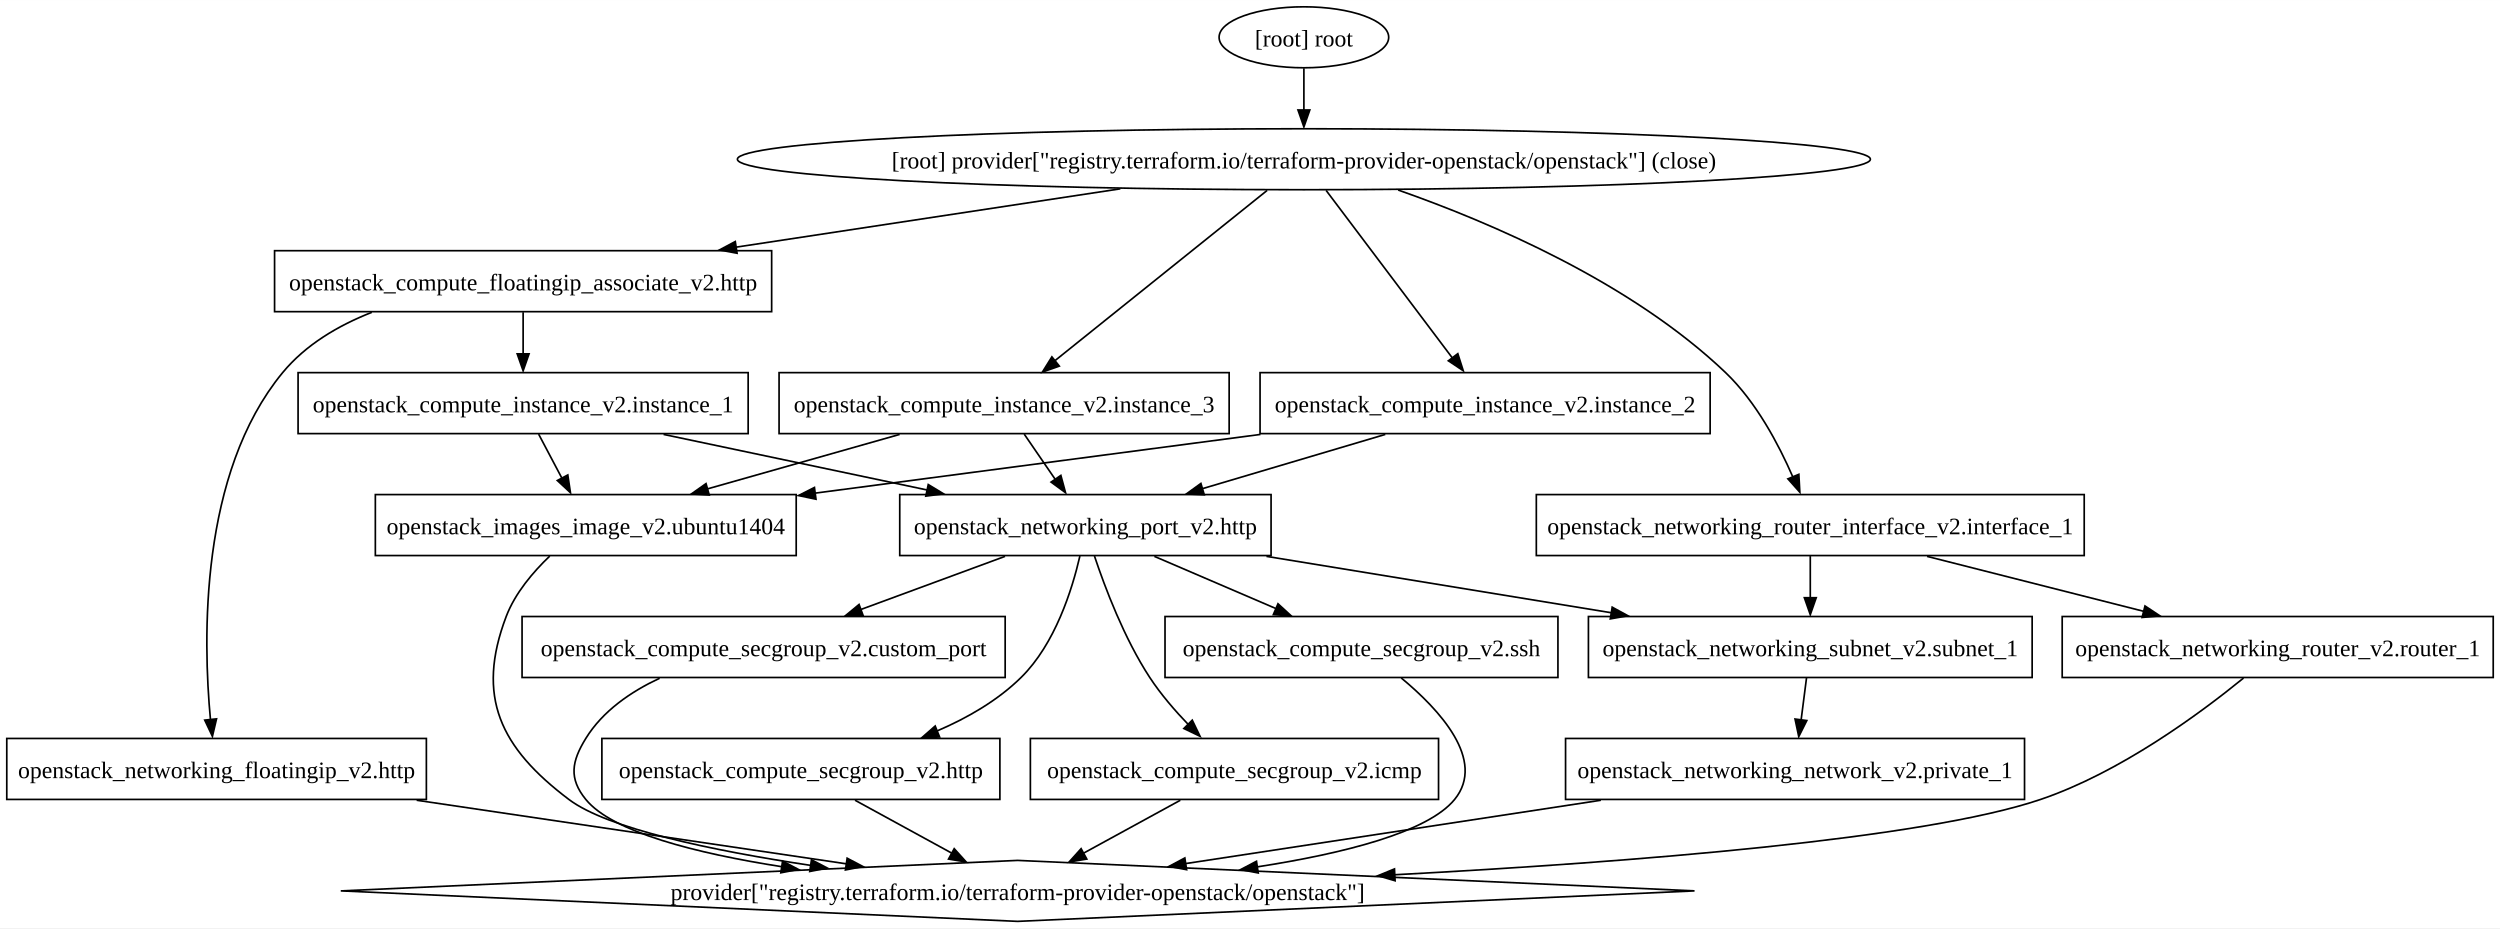
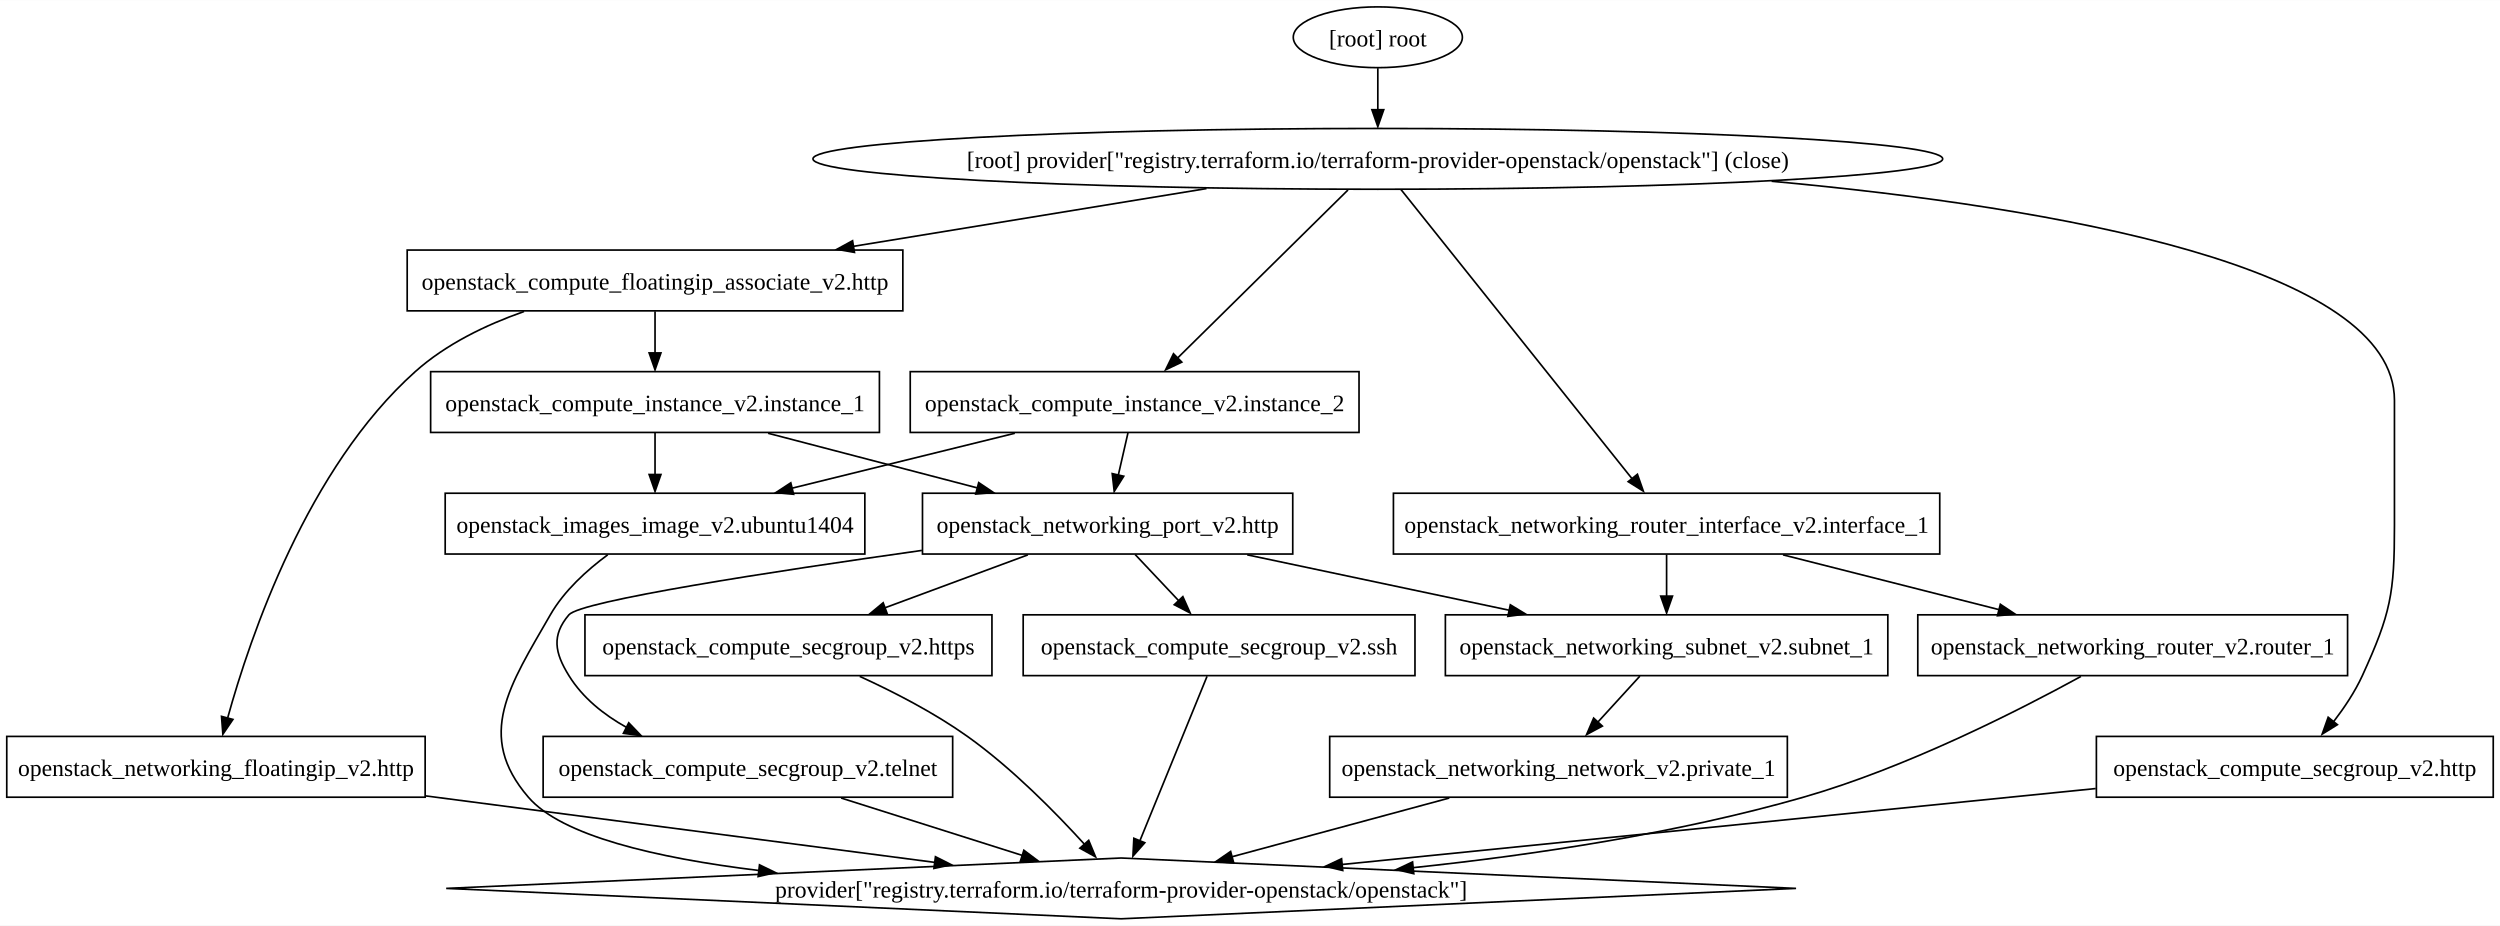
- <svg xmlns="http://www.w3.org/2000/svg" width="1476pt" height="548pt" viewBox="0.00 0.00 1476.12 548.00">
+ <svg xmlns="http://www.w3.org/2000/svg" width="1480pt" height="548pt" viewBox="0.00 0.00 1480.38 548.00">
  <g id="graph0" class="graph" transform="scale(1 1) rotate(0) translate(4 544)">
-     <polygon fill="white" stroke="none" points="-4,4 -4,-544 1472.12,-544 1472.12,4 -4,4" />
+     <polygon fill="white" stroke="none" points="-4,4 -4,-544 1476.38,-544 1476.38,4 -4,4" />
    <g id="node1" class="node">
-       <polygon fill="none" stroke="black" points="451.62,-396 158.12,-396 158.12,-360 451.62,-360 451.62,-396" />
-       <text text-anchor="middle" x="304.88" y="-372.57" font-family="Times New Roman,serif" font-size="14.00">openstack_compute_floatingip_associate_v2.http</text>
+       <polygon fill="none" stroke="black" points="530.62,-396 237.12,-396 237.12,-360 530.62,-360 530.62,-396" />
+       <text text-anchor="middle" x="383.88" y="-372.57" font-family="Times New Roman,serif" font-size="14.00">openstack_compute_floatingip_associate_v2.http</text>
    </g>
    <g id="node2" class="node">
-       <polygon fill="none" stroke="black" points="437.75,-324 172,-324 172,-288 437.75,-288 437.75,-324" />
-       <text text-anchor="middle" x="304.88" y="-300.57" font-family="Times New Roman,serif" font-size="14.00">openstack_compute_instance_v2.instance_1</text>
+       <polygon fill="none" stroke="black" points="516.75,-324 251,-324 251,-288 516.75,-288 516.75,-324" />
+       <text text-anchor="middle" x="383.88" y="-300.57" font-family="Times New Roman,serif" font-size="14.00">openstack_compute_instance_v2.instance_1</text>
    </g>
    <g id="edge1" class="edge">
-       <path fill="none" stroke="black" d="M304.88,-359.7C304.88,-352.24 304.88,-343.32 304.88,-334.97" />
-       <polygon fill="black" stroke="black" points="308.38,-335.1 304.88,-325.1 301.38,-335.1 308.38,-335.1" />
+       <path fill="none" stroke="black" d="M383.88,-359.7C383.88,-352.24 383.88,-343.32 383.88,-334.97" />
+       <polygon fill="black" stroke="black" points="387.38,-335.1 383.88,-325.1 380.38,-335.1 387.38,-335.1" />
    </g>
-     <g id="node10" class="node">
+     <g id="node9" class="node">
      <polygon fill="none" stroke="black" points="247.75,-108 0,-108 0,-72 247.75,-72 247.75,-108" />
      <text text-anchor="middle" x="123.88" y="-84.58" font-family="Times New Roman,serif" font-size="14.00">openstack_networking_floatingip_v2.http</text>
    </g>
    <g id="edge2" class="edge">
-       <path fill="none" stroke="black" d="M215.54,-359.61C195.63,-351.79 176.44,-340.44 162.88,-324 113.81,-264.52 115.78,-166.74 120.28,-119" />
-       <polygon fill="black" stroke="black" points="123.85,-119.57 121.42,-109.25 116.89,-118.83 123.85,-119.57" />
+       <path fill="none" stroke="black" d="M306.3,-359.61C283.59,-351.64 260.02,-340.22 241.88,-324 178.04,-266.92 144.17,-167.25 130.79,-118.89" />
+       <polygon fill="black" stroke="black" points="133.93,-118.06 127.97,-109.3 127.17,-119.87 133.93,-118.06" />
    </g>
-     <g id="node9" class="node">
-       <polygon fill="none" stroke="black" points="466.12,-252 217.62,-252 217.62,-216 466.12,-216 466.12,-252" />
-       <text text-anchor="middle" x="341.88" y="-228.57" font-family="Times New Roman,serif" font-size="14.00">openstack_images_image_v2.ubuntu1404</text>
+     <g id="node8" class="node">
+       <polygon fill="none" stroke="black" points="508.12,-252 259.62,-252 259.62,-216 508.12,-216 508.12,-252" />
+       <text text-anchor="middle" x="383.88" y="-228.57" font-family="Times New Roman,serif" font-size="14.00">openstack_images_image_v2.ubuntu1404</text>
    </g>
    <g id="edge3" class="edge">
-       <path fill="none" stroke="black" d="M314.02,-287.7C318.14,-279.9 323.11,-270.51 327.69,-261.83" />
-       <polygon fill="black" stroke="black" points="331.26,-263.58 332.83,-253.1 325.07,-260.31 331.26,-263.58" />
+       <path fill="none" stroke="black" d="M383.88,-287.7C383.88,-280.24 383.88,-271.32 383.88,-262.97" />
+       <polygon fill="black" stroke="black" points="387.38,-263.1 383.88,-253.1 380.38,-263.1 387.38,-263.1" />
+     </g>
+     <g id="node11" class="node">
+       <polygon fill="none" stroke="black" points="761.5,-252 542.25,-252 542.25,-216 761.5,-216 761.5,-252" />
+       <text text-anchor="middle" x="651.88" y="-228.57" font-family="Times New Roman,serif" font-size="14.00">openstack_networking_port_v2.http</text>
+     </g>
+     <g id="edge4" class="edge">
+       <path fill="none" stroke="black" d="M450.81,-287.52C488.45,-277.69 535.59,-265.37 574.77,-255.14" />
+       <polygon fill="black" stroke="black" points="575.54,-258.3 584.33,-252.38 573.77,-251.52 575.54,-258.3" />
+     </g>
+     <g id="node3" class="node">
+       <polygon fill="none" stroke="black" points="800.75,-324 535,-324 535,-288 800.75,-288 800.75,-324" />
+       <text text-anchor="middle" x="667.88" y="-300.57" font-family="Times New Roman,serif" font-size="14.00">openstack_compute_instance_v2.instance_2</text>
+     </g>
+     <g id="edge5" class="edge">
+       <path fill="none" stroke="black" d="M596.94,-287.52C556.89,-277.64 506.68,-265.27 465.06,-255.01" />
+       <polygon fill="black" stroke="black" points="465.94,-251.38 455.4,-252.38 464.27,-258.17 465.94,-251.38" />
+     </g>
+     <g id="edge6" class="edge">
+       <path fill="none" stroke="black" d="M663.92,-287.7C662.2,-280.15 660.13,-271.12 658.2,-262.68" />
+       <polygon fill="black" stroke="black" points="661.42,-262.07 655.78,-253.1 654.6,-263.63 661.42,-262.07" />
+     </g>
+     <g id="node4" class="node">
+       <polygon fill="none" stroke="black" points="1472.38,-108 1237.38,-108 1237.38,-72 1472.38,-72 1472.38,-108" />
+       <text text-anchor="middle" x="1354.88" y="-84.58" font-family="Times New Roman,serif" font-size="14.00">openstack_compute_secgroup_v2.http</text>
+     </g>
+     <g id="node15" class="node">
+       <polygon fill="none" stroke="black" points="659.88,-36 260.22,-18 659.87,0 1059.53,-18 659.88,-36" />
+       <text text-anchor="middle" x="659.88" y="-12.58" font-family="Times New Roman,serif" font-size="14.00">provider["registry.terraform.io/terraform-provider-openstack/openstack"]</text>
+     </g>
+     <g id="edge7" class="edge">
+       <path fill="none" stroke="black" d="M1236.98,-77.13C1113.14,-64.65 918.89,-45.09 790.48,-32.15" />
+       <polygon fill="black" stroke="black" points="791.11,-28.6 780.81,-31.08 790.41,-35.56 791.11,-28.6" />
+     </g>
+     <g id="node5" class="node">
+       <polygon fill="none" stroke="black" points="583.38,-180 342.38,-180 342.38,-144 583.38,-144 583.38,-180" />
+       <text text-anchor="middle" x="462.88" y="-156.57" font-family="Times New Roman,serif" font-size="14.00">openstack_compute_secgroup_v2.https</text>
+     </g>
+     <g id="edge8" class="edge">
+       <path fill="none" stroke="black" d="M505.09,-143.56C525.24,-134.34 549.18,-122.03 568.88,-108 595.21,-89.24 621.18,-62.84 638.59,-43.67" />
+       <polygon fill="black" stroke="black" points="640.67,-46.47 644.73,-36.68 635.45,-41.81 640.67,-46.47" />
+     </g>
+     <g id="node6" class="node">
+       <polygon fill="none" stroke="black" points="833.88,-180 601.88,-180 601.88,-144 833.88,-144 833.88,-180" />
+       <text text-anchor="middle" x="717.88" y="-156.57" font-family="Times New Roman,serif" font-size="14.00">openstack_compute_secgroup_v2.ssh</text>
+     </g>
+     <g id="edge9" class="edge">
+       <path fill="none" stroke="black" d="M710.76,-143.59C700.84,-119.29 682.74,-74.97 671.01,-46.27" />
+       <polygon fill="black" stroke="black" points="673.89,-45.04 666.86,-37.11 667.41,-47.69 673.89,-45.04" />
+     </g>
+     <g id="node7" class="node">
+       <polygon fill="none" stroke="black" points="560.12,-108 317.62,-108 317.62,-72 560.12,-72 560.12,-108" />
+       <text text-anchor="middle" x="438.88" y="-84.58" font-family="Times New Roman,serif" font-size="14.00">openstack_compute_secgroup_v2.telnet</text>
+     </g>
+     <g id="edge10" class="edge">
+       <path fill="none" stroke="black" d="M494.07,-71.52C526.72,-61.18 568.05,-48.09 601.27,-37.56" />
+       <polygon fill="black" stroke="black" points="602.28,-40.6 610.75,-34.24 600.16,-33.92 602.28,-40.6" />
+     </g>
+     <g id="edge11" class="edge">
+       <path fill="none" stroke="black" d="M355.87,-215.57C343.55,-206.46 330.05,-194.25 321.88,-180 297.81,-138.07 277.34,-108.65 308.88,-72 328.49,-49.2 384.17,-36.08 445.56,-28.58" />
+       <polygon fill="black" stroke="black" points="445.74,-31.96 455.27,-27.33 444.93,-25.01 445.74,-31.96" />
+     </g>
+     <g id="edge12" class="edge">
+       <path fill="none" stroke="black" d="M248.19,-72.76C339.33,-60.86 461.95,-44.85 549.61,-33.4" />
+       <polygon fill="black" stroke="black" points="549.93,-36.76 559.39,-31.99 549.02,-29.82 549.93,-36.76" />
+     </g>
+     <g id="node10" class="node">
+       <polygon fill="none" stroke="black" points="1054.38,-108 783.38,-108 783.38,-72 1054.38,-72 1054.38,-108" />
+       <text text-anchor="middle" x="918.88" y="-84.58" font-family="Times New Roman,serif" font-size="14.00">openstack_networking_network_v2.private_1</text>
+     </g>
+     <g id="edge13" class="edge">
+       <path fill="none" stroke="black" d="M854.19,-71.52C814.93,-60.91 764.98,-47.41 725.55,-36.75" />
+       <polygon fill="black" stroke="black" points="726.55,-33.12 715.98,-33.89 724.72,-39.88 726.55,-33.12" />
+     </g>
+     <g id="edge14" class="edge">
+       <path fill="none" stroke="black" d="M604.67,-215.52C578.98,-206 547,-194.16 519.92,-184.13" />
+       <polygon fill="black" stroke="black" points="521.4,-180.57 510.81,-180.38 518.97,-187.14 521.4,-180.57" />
+     </g>
+     <g id="edge15" class="edge">
+       <path fill="none" stroke="black" d="M668.19,-215.7C676.1,-207.3 685.75,-197.07 694.43,-187.86" />
+       <polygon fill="black" stroke="black" points="696.43,-190.78 700.75,-181.1 691.34,-185.98 696.43,-190.78" />
+     </g>
+     <g id="edge16" class="edge">
+       <path fill="none" stroke="black" d="M541.88,-218.14C452.41,-205.52 339.82,-188.19 332.88,-180 322.53,-167.79 324.46,-157.61 332.88,-144 341,-130.85 353.5,-120.85 367.09,-113.29" />
+       <polygon fill="black" stroke="black" points="368.31,-116.08 375.64,-108.43 365.14,-109.84 368.31,-116.08" />
+     </g>
+     <g id="node14" class="node">
+       <polygon fill="none" stroke="black" points="1113.88,-180 851.88,-180 851.88,-144 1113.88,-144 1113.88,-180" />
+       <text text-anchor="middle" x="982.88" y="-156.57" font-family="Times New Roman,serif" font-size="14.00">openstack_networking_subnet_v2.subnet_1</text>
+     </g>
+     <g id="edge17" class="edge">
+       <path fill="none" stroke="black" d="M734.55,-215.52C781.73,-205.54 841.02,-193 889.83,-182.68" />
+       <polygon fill="black" stroke="black" points="890.34,-185.94 899.4,-180.44 888.89,-179.09 890.34,-185.94" />
    </g>
    <g id="node12" class="node">
-       <polygon fill="none" stroke="black" points="746.5,-252 527.25,-252 527.25,-216 746.5,-216 746.5,-252" />
-       <text text-anchor="middle" x="636.88" y="-228.57" font-family="Times New Roman,serif" font-size="14.00">openstack_networking_port_v2.http</text>
+       <polygon fill="none" stroke="black" points="1144.62,-252 821.12,-252 821.12,-216 1144.62,-216 1144.62,-252" />
+       <text text-anchor="middle" x="982.88" y="-228.57" font-family="Times New Roman,serif" font-size="14.00">openstack_networking_router_interface_v2.interface_1</text>
    </g>
-     <g id="edge4" class="edge">
-       <path fill="none" stroke="black" d="M387.8,-287.52C435.12,-277.54 494.59,-265 543.55,-254.68" />
-       <polygon fill="black" stroke="black" points="544.09,-257.93 553.15,-252.44 542.64,-251.08 544.09,-257.93" />
+     <g id="node13" class="node">
+       <polygon fill="none" stroke="black" points="1386.12,-180 1131.62,-180 1131.62,-144 1386.12,-144 1386.12,-180" />
+       <text text-anchor="middle" x="1258.88" y="-156.57" font-family="Times New Roman,serif" font-size="14.00">openstack_networking_router_v2.router_1</text>
    </g>
-     <g id="node3" class="node">
-       <polygon fill="none" stroke="black" points="1005.75,-324 740,-324 740,-288 1005.75,-288 1005.75,-324" />
-       <text text-anchor="middle" x="872.88" y="-300.57" font-family="Times New Roman,serif" font-size="14.00">openstack_compute_instance_v2.instance_2</text>
+     <g id="edge18" class="edge">
+       <path fill="none" stroke="black" d="M1051.81,-215.52C1090.65,-205.67 1139.33,-193.32 1179.72,-183.07" />
+       <polygon fill="black" stroke="black" points="1180.51,-186.23 1189.34,-180.38 1178.79,-179.45 1180.51,-186.23" />
    </g>
-     <g id="edge5" class="edge">
-       <path fill="none" stroke="black" d="M740.25,-287.52C659.99,-276.94 557.91,-263.48 477.17,-252.84" />
-       <polygon fill="black" stroke="black" points="477.8,-249.26 467.43,-251.42 476.89,-256.2 477.8,-249.26" />
+     <g id="edge19" class="edge">
+       <path fill="none" stroke="black" d="M982.88,-215.7C982.88,-208.24 982.88,-199.32 982.88,-190.97" />
+       <polygon fill="black" stroke="black" points="986.38,-191.1 982.88,-181.1 979.38,-191.1 986.38,-191.1" />
    </g>
-     <g id="edge6" class="edge">
-       <path fill="none" stroke="black" d="M813.93,-287.52C781.14,-277.79 740.16,-265.64 705.88,-255.47" />
-       <polygon fill="black" stroke="black" points="707.06,-251.87 696.48,-252.38 705.07,-258.58 707.06,-251.87" />
+     <g id="edge20" class="edge">
+       <path fill="none" stroke="black" d="M1228.23,-143.52C1190.72,-122.97 1124.69,-89.44 1063.88,-72 989.5,-50.67 904.94,-37.89 832.47,-30.25" />
+       <polygon fill="black" stroke="black" points="833.17,-26.7 822.86,-29.16 832.45,-33.67 833.17,-26.7" />
    </g>
-     <g id="node4" class="node">
-       <polygon fill="none" stroke="black" points="721.75,-324 456,-324 456,-288 721.75,-288 721.75,-324" />
-       <text text-anchor="middle" x="588.88" y="-300.57" font-family="Times New Roman,serif" font-size="14.00">openstack_compute_instance_v2.instance_3</text>
-     </g>
-     <g id="edge7" class="edge">
-       <path fill="none" stroke="black" d="M527.18,-287.52C492.72,-277.75 449.6,-265.53 413.64,-255.34" />
-       <polygon fill="black" stroke="black" points="414.78,-251.74 404.21,-252.38 412.87,-258.48 414.78,-251.74" />
-     </g>
-     <g id="edge8" class="edge">
-       <path fill="none" stroke="black" d="M600.74,-287.7C606.26,-279.64 612.95,-269.89 619.06,-260.98" />
-       <polygon fill="black" stroke="black" points="622.38,-263.33 625.15,-253.1 616.6,-259.37 622.38,-263.33" />
-     </g>
-     <g id="node5" class="node">
-       <polygon fill="none" stroke="black" points="589.5,-180 304.25,-180 304.25,-144 589.5,-144 589.5,-180" />
-       <text text-anchor="middle" x="446.88" y="-156.57" font-family="Times New Roman,serif" font-size="14.00">openstack_compute_secgroup_v2.custom_port</text>
+     <g id="edge21" class="edge">
+       <path fill="none" stroke="black" d="M967.05,-143.7C959.46,-135.39 950.21,-125.28 941.86,-116.14" />
+       <polygon fill="black" stroke="black" points="944.84,-114.12 935.51,-109.1 939.68,-118.85 944.84,-114.12" />
    </g>
    <g id="node16" class="node">
-       <polygon fill="none" stroke="black" points="596.88,-36 197.22,-18 596.87,0 996.53,-18 596.88,-36" />
-       <text text-anchor="middle" x="596.88" y="-12.58" font-family="Times New Roman,serif" font-size="14.00">provider["registry.terraform.io/terraform-provider-openstack/openstack"]</text>
-     </g>
-     <g id="edge9" class="edge">
-       <path fill="none" stroke="black" d="M385.48,-143.57C368.41,-135.59 351.83,-124.17 341.88,-108 333.49,-94.37 331.78,-84.41 341.88,-72 357.56,-52.72 406.79,-40.23 457.87,-32.24" />
-       <polygon fill="black" stroke="black" points="458.07,-35.6 467.44,-30.66 457.03,-28.68 458.07,-35.6" />
-     </g>
-     <g id="node6" class="node">
-       <polygon fill="none" stroke="black" points="586.38,-108 351.38,-108 351.38,-72 586.38,-72 586.38,-108" />
-       <text text-anchor="middle" x="468.88" y="-84.58" font-family="Times New Roman,serif" font-size="14.00">openstack_compute_secgroup_v2.http</text>
-     </g>
-     <g id="edge10" class="edge">
-       <path fill="none" stroke="black" d="M500.84,-71.52C518.17,-62.04 539.71,-50.26 558,-40.26" />
-       <polygon fill="black" stroke="black" points="559.41,-42.93 566.5,-35.06 556.05,-36.79 559.41,-42.93" />
-     </g>
-     <g id="node7" class="node">
-       <polygon fill="none" stroke="black" points="845.38,-108 604.38,-108 604.38,-72 845.38,-72 845.38,-108" />
-       <text text-anchor="middle" x="724.88" y="-84.58" font-family="Times New Roman,serif" font-size="14.00">openstack_compute_secgroup_v2.icmp</text>
-     </g>
-     <g id="edge11" class="edge">
-       <path fill="none" stroke="black" d="M692.91,-71.52C675.58,-62.04 654.04,-50.26 635.75,-40.26" />
-       <polygon fill="black" stroke="black" points="637.7,-36.79 627.25,-35.06 634.34,-42.93 637.7,-36.79" />
-     </g>
-     <g id="node8" class="node">
-       <polygon fill="none" stroke="black" points="915.88,-180 683.88,-180 683.88,-144 915.88,-144 915.88,-180" />
-       <text text-anchor="middle" x="799.88" y="-156.57" font-family="Times New Roman,serif" font-size="14.00">openstack_compute_secgroup_v2.ssh</text>
-     </g>
-     <g id="edge12" class="edge">
-       <path fill="none" stroke="black" d="M823.37,-143.72C845.83,-125.12 873.7,-95.09 854.88,-72 839.06,-52.6 789.6,-40.11 738.16,-32.15" />
-       <polygon fill="black" stroke="black" points="738.92,-28.58 728.51,-30.57 737.89,-35.5 738.92,-28.58" />
-     </g>
-     <g id="edge13" class="edge">
-       <path fill="none" stroke="black" d="M320.61,-215.7C310.77,-206.31 300.11,-193.8 294.88,-180 276.87,-132.56 291.38,-102.57 331.88,-72 354.83,-54.67 416.59,-41.78 474.72,-33.05" />
-       <polygon fill="black" stroke="black" points="475.13,-36.38 484.52,-31.47 474.12,-29.46 475.13,-36.38" />
-     </g>
-     <g id="edge14" class="edge">
-       <path fill="none" stroke="black" d="M242.01,-71.52C320.12,-59.96 421.44,-44.96 495.81,-33.96" />
-       <polygon fill="black" stroke="black" points="496.2,-37.29 505.58,-32.36 495.18,-30.36 496.2,-37.29" />
-     </g>
-     <g id="node11" class="node">
-       <polygon fill="none" stroke="black" points="1191.38,-108 920.38,-108 920.38,-72 1191.38,-72 1191.38,-108" />
-       <text text-anchor="middle" x="1055.88" y="-84.58" font-family="Times New Roman,serif" font-size="14.00">openstack_networking_network_v2.private_1</text>
-     </g>
-     <g id="edge15" class="edge">
-       <path fill="none" stroke="black" d="M941.23,-71.52C865.69,-60 767.77,-45.06 695.67,-34.07" />
-       <polygon fill="black" stroke="black" points="696.64,-30.52 686.23,-32.47 695.58,-37.44 696.64,-30.52" />
-     </g>
-     <g id="edge16" class="edge">
-       <path fill="none" stroke="black" d="M589.42,-215.52C563.59,-206 531.45,-194.16 504.22,-184.13" />
-       <polygon fill="black" stroke="black" points="505.65,-180.55 495.05,-180.38 503.23,-187.12 505.65,-180.55" />
-     </g>
-     <g id="edge17" class="edge">
-       <path fill="none" stroke="black" d="M633.62,-215.7C629.07,-195.94 619,-163.79 598.88,-144 585.02,-130.37 567.19,-120.09 549.19,-112.4" />
-       <polygon fill="black" stroke="black" points="550.79,-108.86 540.21,-108.38 548.18,-115.36 550.79,-108.86" />
-     </g>
-     <g id="edge18" class="edge">
-       <path fill="none" stroke="black" d="M642.22,-215.71C648.43,-197.09 659.78,-167.05 674.88,-144 681.39,-134.06 689.86,-124.27 697.97,-115.87" />
-       <polygon fill="black" stroke="black" points="699.96,-118.82 704.56,-109.28 695.01,-113.87 699.96,-118.82" />
-     </g>
-     <g id="edge19" class="edge">
-       <path fill="none" stroke="black" d="M677.59,-215.52C699.35,-206.17 726.35,-194.57 749.44,-184.66" />
-       <polygon fill="black" stroke="black" points="750.59,-187.54 758.4,-180.38 747.83,-181.11 750.59,-187.54" />
-     </g>
-     <g id="node15" class="node">
-       <polygon fill="none" stroke="black" points="1195.88,-180 933.88,-180 933.88,-144 1195.88,-144 1195.88,-180" />
-       <text text-anchor="middle" x="1064.88" y="-156.57" font-family="Times New Roman,serif" font-size="14.00">openstack_networking_subnet_v2.subnet_1</text>
-     </g>
-     <g id="edge20" class="edge">
-       <path fill="none" stroke="black" d="M743.77,-215.52C805.81,-205.37 884.02,-192.58 947.73,-182.16" />
-       <polygon fill="black" stroke="black" points="947.92,-185.51 957.23,-180.44 946.79,-178.6 947.92,-185.51" />
-     </g>
-     <g id="node13" class="node">
-       <polygon fill="none" stroke="black" points="1226.62,-252 903.12,-252 903.12,-216 1226.62,-216 1226.62,-252" />
-       <text text-anchor="middle" x="1064.88" y="-228.57" font-family="Times New Roman,serif" font-size="14.00">openstack_networking_router_interface_v2.interface_1</text>
-     </g>
-     <g id="node14" class="node">
-       <polygon fill="none" stroke="black" points="1468.12,-180 1213.62,-180 1213.62,-144 1468.12,-144 1468.12,-180" />
-       <text text-anchor="middle" x="1340.88" y="-156.57" font-family="Times New Roman,serif" font-size="14.00">openstack_networking_router_v2.router_1</text>
-     </g>
-     <g id="edge21" class="edge">
-       <path fill="none" stroke="black" d="M1133.81,-215.52C1172.65,-205.67 1221.33,-193.32 1261.72,-183.07" />
-       <polygon fill="black" stroke="black" points="1262.51,-186.23 1271.34,-180.38 1260.79,-179.45 1262.51,-186.23" />
+       <ellipse fill="none" stroke="black" cx="811.88" cy="-450" rx="334.49" ry="18" />
+       <text text-anchor="middle" x="811.88" y="-444.57" font-family="Times New Roman,serif" font-size="14.00">[root] provider["registry.terraform.io/terraform-provider-openstack/openstack"] (close)</text>
    </g>
    <g id="edge22" class="edge">
-       <path fill="none" stroke="black" d="M1064.88,-215.7C1064.88,-208.24 1064.88,-199.32 1064.88,-190.97" />
-       <polygon fill="black" stroke="black" points="1068.38,-191.1 1064.88,-181.1 1061.38,-191.1 1068.38,-191.1" />
+       <path fill="none" stroke="black" d="M710.44,-432.41C647.69,-422.15 566.88,-408.93 501.35,-398.21" />
+       <polygon fill="black" stroke="black" points="501.98,-394.61 491.55,-396.45 500.85,-401.52 501.98,-394.61" />
    </g>
    <g id="edge23" class="edge">
-       <path fill="none" stroke="black" d="M1320.7,-143.68C1294.86,-122.61 1247.79,-87.91 1200.88,-72 1132.01,-48.65 961.53,-35.07 819.2,-27.51" />
-       <polygon fill="black" stroke="black" points="819.73,-23.98 809.56,-26.95 819.37,-30.97 819.73,-23.98" />
+       <path fill="none" stroke="black" d="M794.22,-431.59C768.82,-406.54 721.85,-360.22 692.89,-331.66" />
+       <polygon fill="black" stroke="black" points="695.8,-329.64 686.23,-325.11 690.89,-334.62 695.8,-329.64" />
    </g>
    <g id="edge24" class="edge">
-       <path fill="none" stroke="black" d="M1062.65,-143.7C1061.69,-136.24 1060.54,-127.32 1059.47,-118.97" />
-       <polygon fill="black" stroke="black" points="1062.82,-118.58 1058.07,-109.1 1055.88,-119.47 1062.82,-118.58" />
+       <path fill="none" stroke="black" d="M1045.05,-436.74C1214.37,-421.21 1413.88,-386.13 1413.88,-307 1413.88,-307 1413.88,-307 1413.88,-233 1413.88,-192.55 1411.68,-180.79 1394.88,-144 1390.51,-134.45 1384.19,-124.99 1377.86,-116.76" />
+       <polygon fill="black" stroke="black" points="1380.09,-114.95 1371.08,-109.37 1374.64,-119.35 1380.09,-114.95" />
+     </g>
+     <g id="edge25" class="edge">
+       <path fill="none" stroke="black" d="M825.58,-431.85C855.53,-394.36 926.98,-304.95 962.34,-260.7" />
+       <polygon fill="black" stroke="black" points="965.6,-263.23 969.11,-253.23 960.13,-258.86 965.6,-263.23" />
    </g>
    <g id="node17" class="node">
-       <ellipse fill="none" stroke="black" cx="765.88" cy="-450" rx="334.49" ry="18" />
-       <text text-anchor="middle" x="765.88" y="-444.57" font-family="Times New Roman,serif" font-size="14.00">[root] provider["registry.terraform.io/terraform-provider-openstack/openstack"] (close)</text>
-     </g>
-     <g id="edge25" class="edge">
-       <path fill="none" stroke="black" d="M657.5,-432.54C589.52,-422.22 501.63,-408.88 430.59,-398.09" />
-       <polygon fill="black" stroke="black" points="431.2,-394.49 420.79,-396.45 430.15,-401.41 431.2,-394.49" />
+       <ellipse fill="none" stroke="black" cx="811.88" cy="-522" rx="50.07" ry="18" />
+       <text text-anchor="middle" x="811.88" y="-516.58" font-family="Times New Roman,serif" font-size="14.00">[root] root</text>
    </g>
    <g id="edge26" class="edge">
-       <path fill="none" stroke="black" d="M779,-431.59C797.63,-406.86 831.88,-361.41 853.46,-332.77" />
-       <polygon fill="black" stroke="black" points="856.76,-335.2 859.98,-325.11 851.17,-330.99 856.76,-335.2" />
-     </g>
-     <g id="edge27" class="edge">
-       <path fill="none" stroke="black" d="M744.17,-431.59C712.77,-406.4 654.54,-359.68 619,-331.17" />
-       <polygon fill="black" stroke="black" points="621.47,-327.86 611.48,-324.33 617.09,-333.32 621.47,-327.86" />
-     </g>
-     <g id="edge28" class="edge">
-       <path fill="none" stroke="black" d="M821.55,-431.81C876.14,-412.68 959.06,-377.27 1014.88,-324 1032.94,-306.76 1046.27,-281.53 1054.6,-262.34" />
-       <polygon fill="black" stroke="black" points="1058.13,-263.96 1058.71,-253.38 1051.66,-261.29 1058.13,-263.96" />
-     </g>
-     <g id="node18" class="node">
-       <ellipse fill="none" stroke="black" cx="765.88" cy="-522" rx="50.07" ry="18" />
-       <text text-anchor="middle" x="765.88" y="-516.58" font-family="Times New Roman,serif" font-size="14.00">[root] root</text>
-     </g>
-     <g id="edge29" class="edge">
-       <path fill="none" stroke="black" d="M765.88,-503.7C765.88,-496.24 765.88,-487.32 765.88,-478.97" />
-       <polygon fill="black" stroke="black" points="769.38,-479.1 765.88,-469.1 762.38,-479.1 769.38,-479.1" />
+       <path fill="none" stroke="black" d="M811.88,-503.7C811.88,-496.24 811.88,-487.32 811.88,-478.97" />
+       <polygon fill="black" stroke="black" points="815.38,-479.1 811.88,-469.1 808.38,-479.1 815.38,-479.1" />
    </g>
  </g>
</svg>
